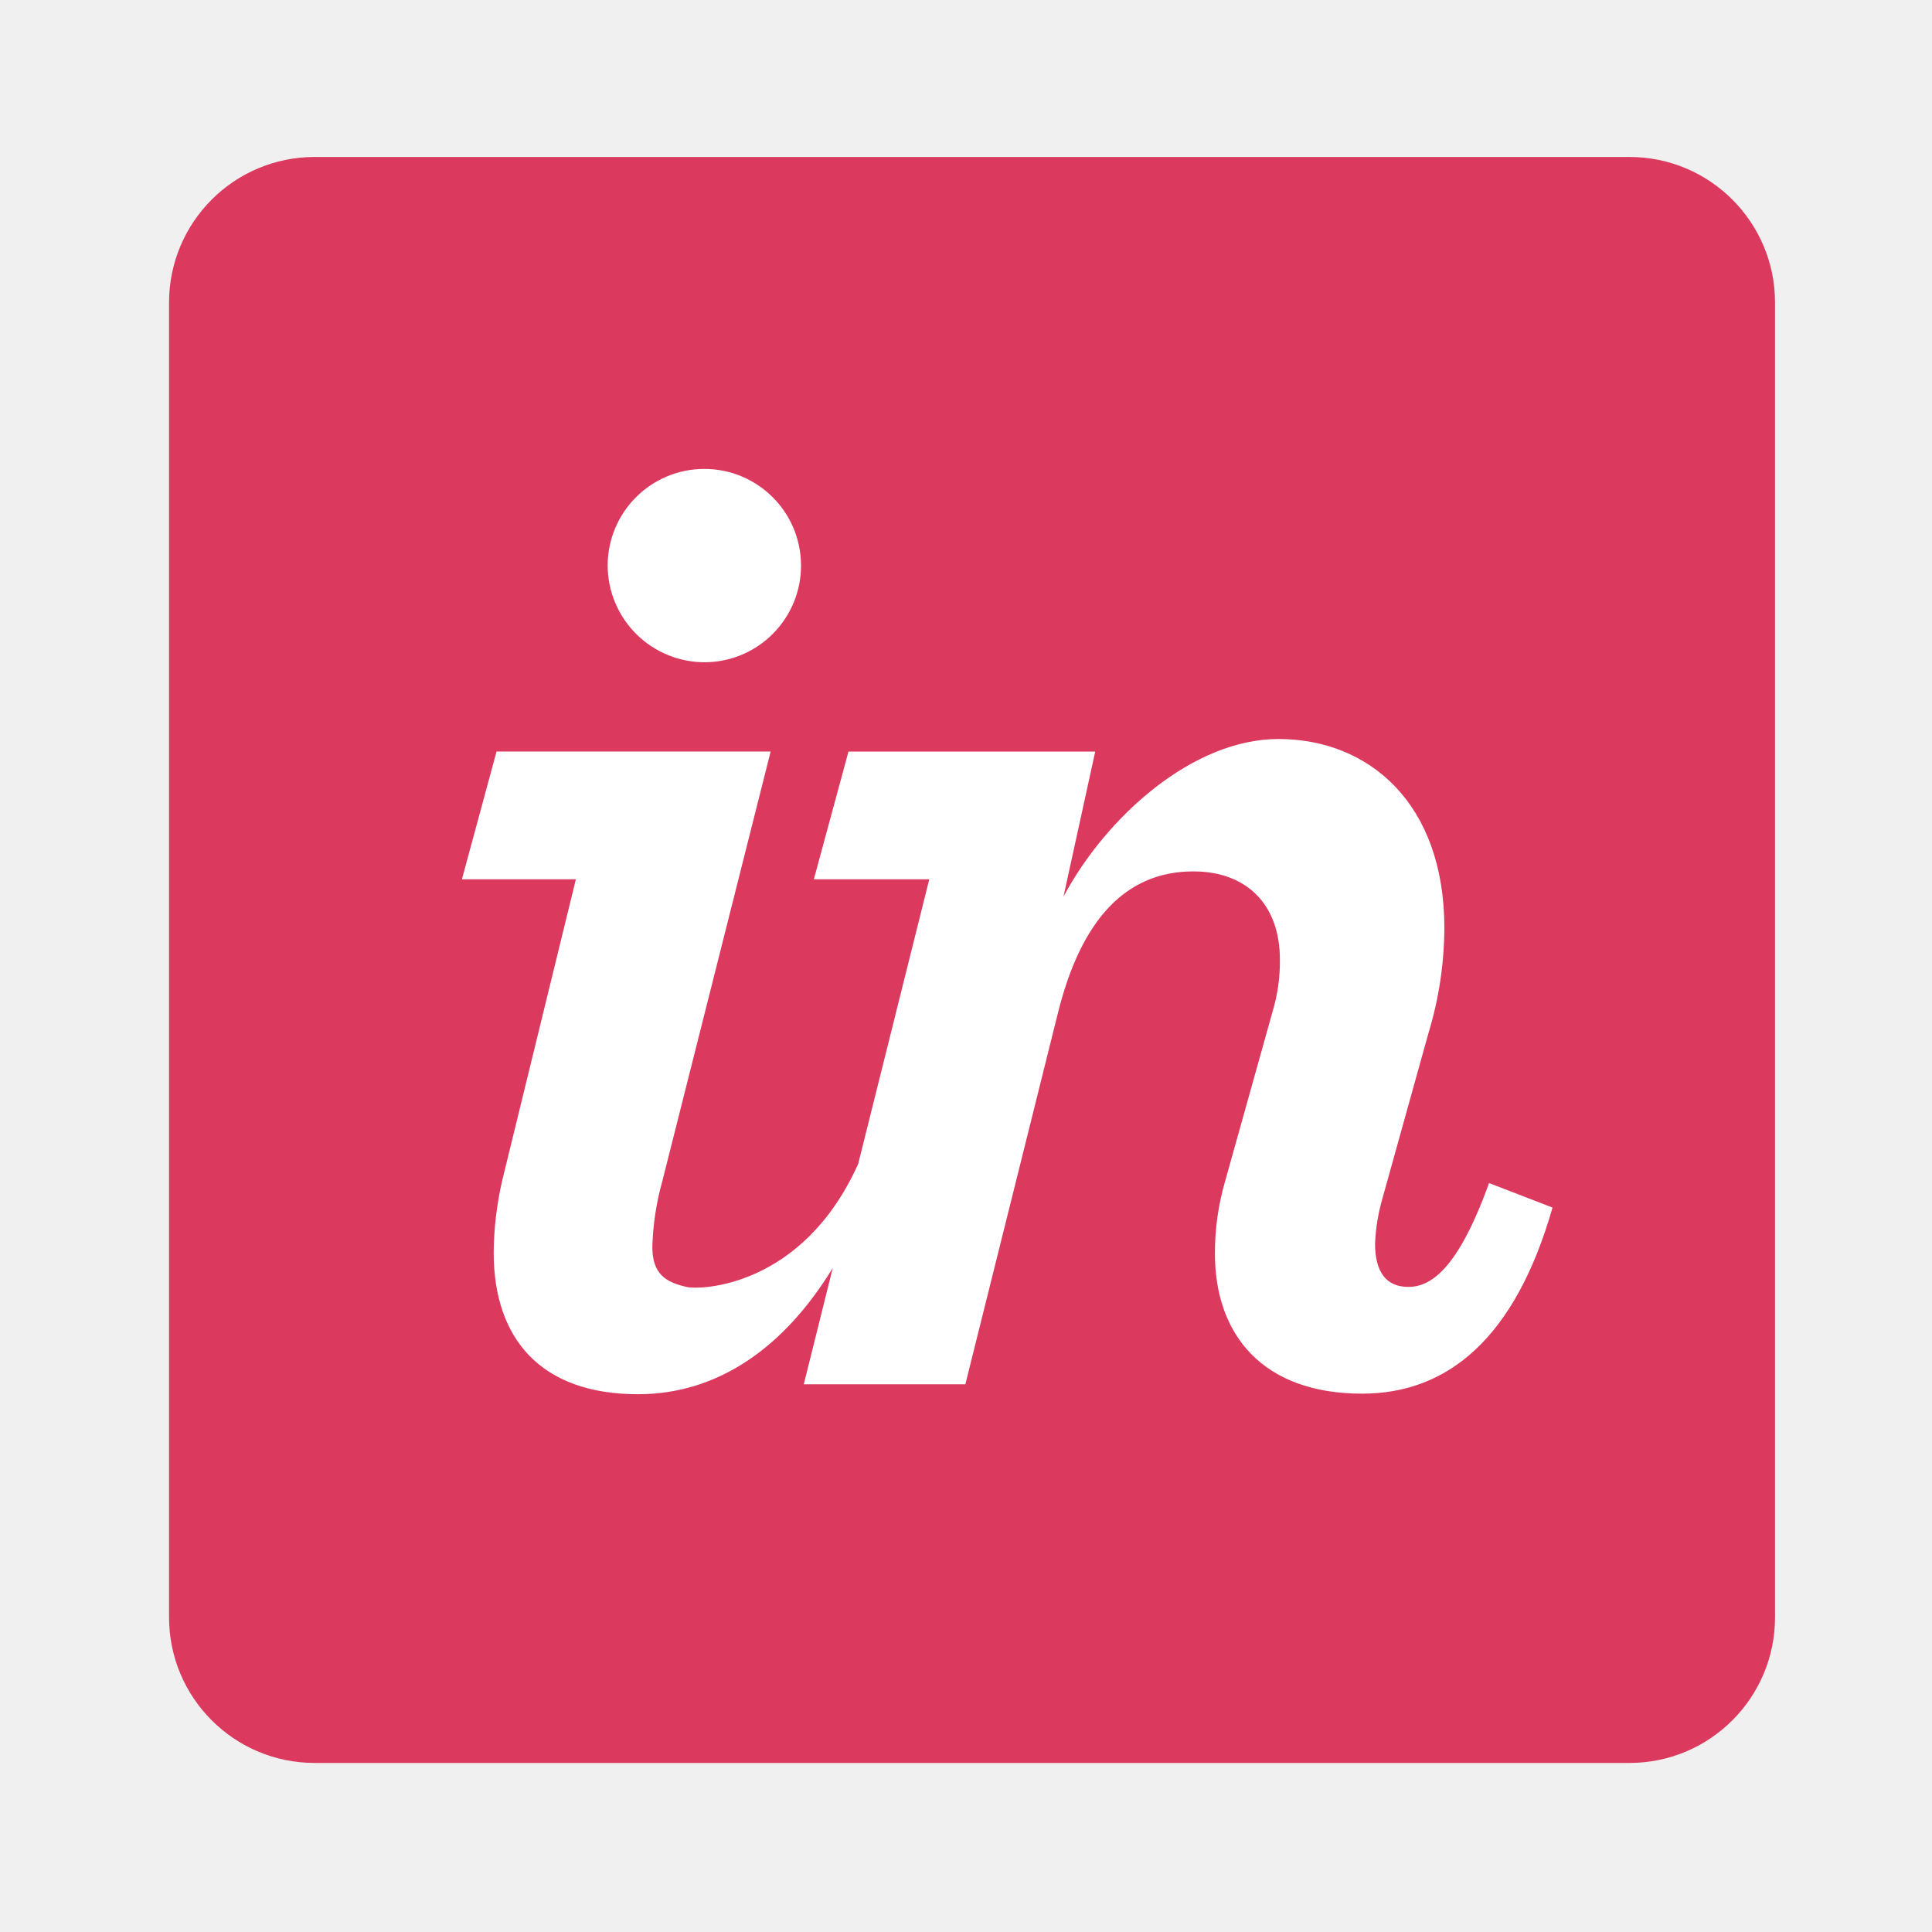
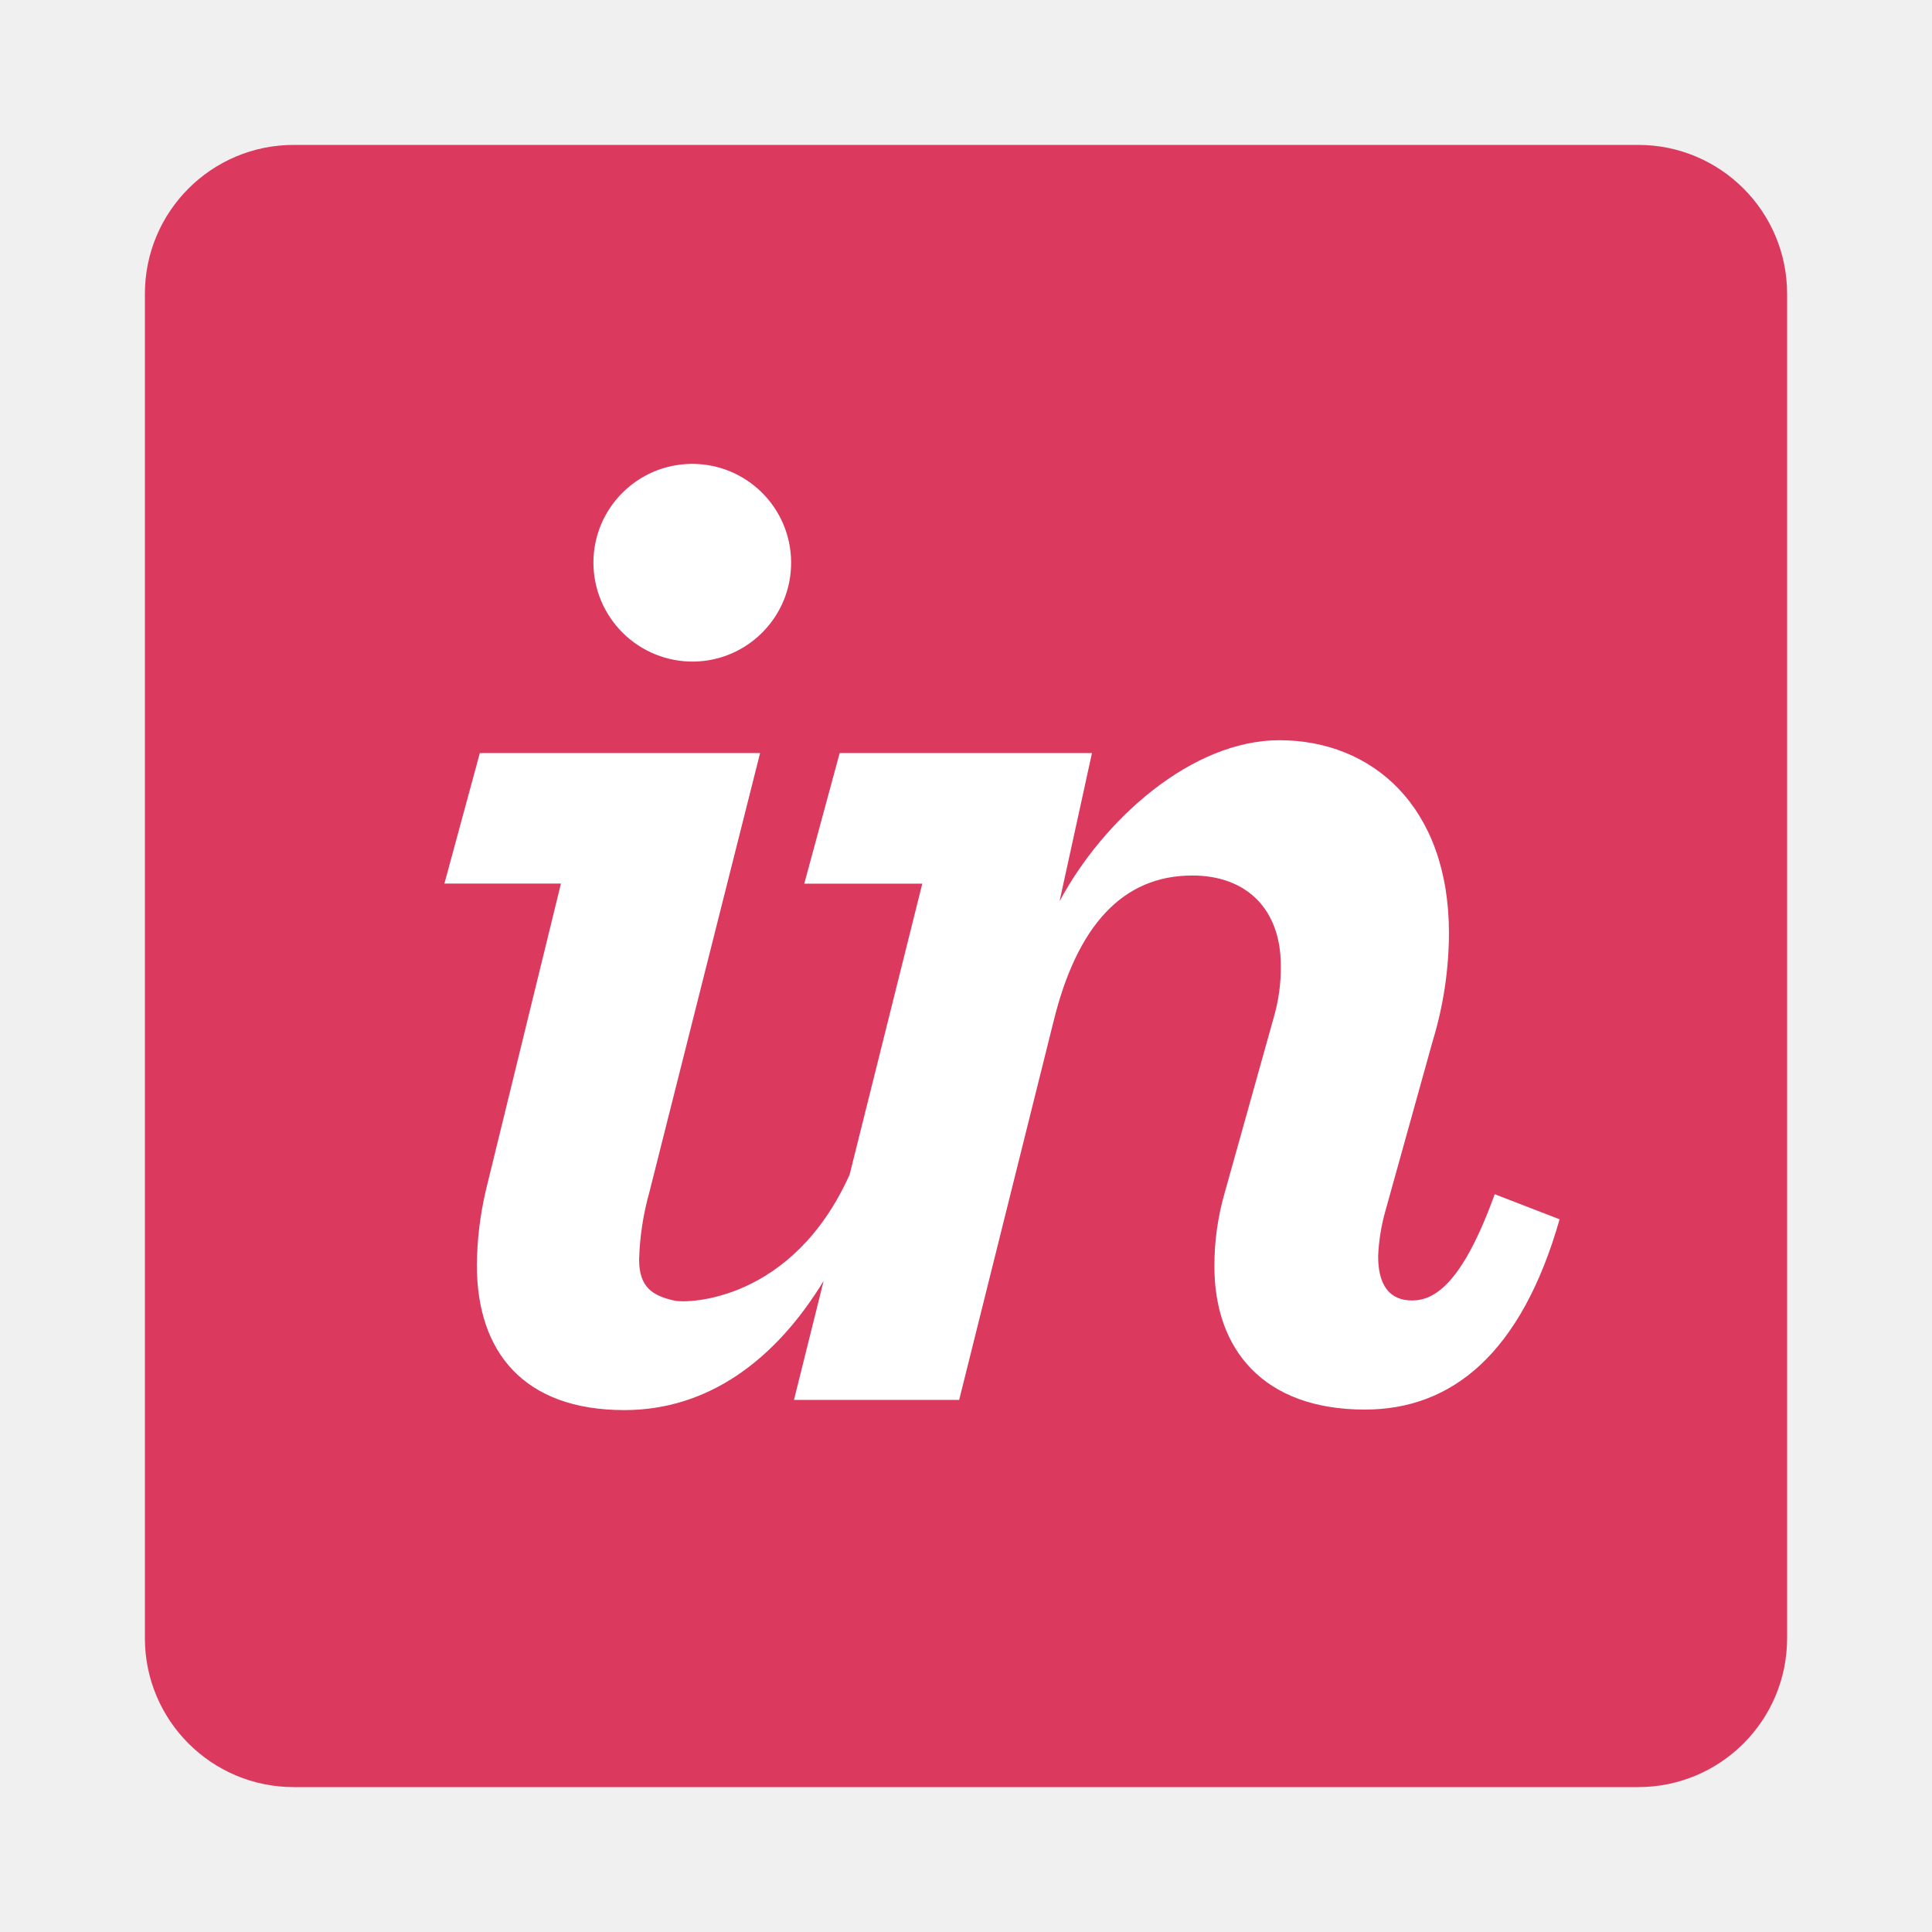
<svg xmlns="http://www.w3.org/2000/svg" width="160" height="160" viewBox="0 0 160 160">
  <g id="logo-invision" transform="translate(-2169 -19)">
-     <g id="invision-seeklogo.com" transform="translate(2183 32)">
-       <path id="路径_19964" data-name="路径 19964" d="M120.943,0H12.057A12.057,12.057,0,0,0,0,12.057V120.943A12.057,12.057,0,0,0,12.057,133H120.943A12.057,12.057,0,0,0,133,120.943V12.057A12.057,12.057,0,0,0,120.943,0" fill="#dc395f" />
-       <path id="路径_19965" data-name="路径 19965" d="M78.042,65.738a8.006,8.006,0,1,0-8.124-8.007,8.032,8.032,0,0,0,8.124,8.007" transform="translate(-33.593 -23.893)" fill="#fff" />
-       <path id="路径_19966" data-name="路径 19966" d="M50.035,129.3a27.519,27.519,0,0,0-.717,6.014c0,7.051,3.823,11.731,11.948,11.731,6.739,0,12.2-4,16.134-10.463L75,146.22H88.38l7.648-30.673c1.911-7.766,5.615-11.8,11.231-11.8,4.421,0,7.169,2.749,7.169,7.288a14.322,14.322,0,0,1-.6,4.3l-3.944,14.1a21.19,21.19,0,0,0-.835,5.974c0,6.693,3.942,11.589,12.186,11.589,7.049,0,12.665-4.538,15.772-15.411l-5.257-2.03c-2.629,7.285-4.9,8.6-6.691,8.6s-2.749-1.194-2.749-3.582a15.836,15.836,0,0,1,.6-3.705l3.824-13.736a30.3,30.3,0,0,0,1.314-8.713c0-10.275-6.214-15.638-13.741-15.638-7.049,0-14.218,6.358-17.8,13.05l2.628-12.011H78.7l-2.868,10.58h9.559l-5.886,23.566c-4.623,10.275-13.114,10.442-14.179,10.2-1.75-.394-2.869-1.059-2.869-3.333a22.529,22.529,0,0,1,.836-5.468l8.962-35.548h-22.7l-2.868,10.58h9.438L50.035,129.3" transform="translate(-22.433 -44.581)" fill="#fff" />
+     <rect id="矩形_3718" data-name="矩形 3718" width="160" height="160" transform="translate(2169 19)" fill="#313740" opacity="0" />
+     <g id="invision-seeklogo.com" transform="translate(2181 31)">
+       <path id="路径_19964" data-name="路径 19964" d="M123.671,0H12.329A12.329,12.329,0,0,0,0,12.329V123.671A12.329,12.329,0,0,0,12.329,136H123.671A12.329,12.329,0,0,0,136,123.671V12.329A12.329,12.329,0,0,0,123.671,0" fill="#dc395f" />
+       <path id="路径_19965" data-name="路径 19965" d="M78.225,66.1a8.187,8.187,0,1,0-8.307-8.188A8.213,8.213,0,0,0,78.225,66.1" transform="translate(-32.774 -23.31)" fill="#fff" />
+       <path id="路径_19966" data-name="路径 19966" d="M50.111,130.122a28.14,28.14,0,0,0-.733,6.15c0,7.21,3.909,12,12.218,12,6.891,0,12.476-4.092,16.5-10.7l-2.456,9.856H89.32l7.82-31.365C99.095,108.119,102.882,104,108.625,104c4.52,0,7.331,2.811,7.331,7.452a14.646,14.646,0,0,1-.611,4.4l-4.033,14.417a21.668,21.668,0,0,0-.854,6.109c0,6.844,4.031,11.851,12.461,11.851,7.208,0,12.95-4.64,16.127-15.759l-5.375-2.076c-2.689,7.449-5.01,8.8-6.842,8.8s-2.811-1.221-2.811-3.663a16.192,16.192,0,0,1,.611-3.789l3.91-14.046a30.985,30.985,0,0,0,1.344-8.91c0-10.507-6.354-15.99-14.051-15.99-7.208,0-14.539,6.5-18.2,13.344l2.687-12.282H79.425l-2.933,10.818h9.774l-6.019,24.1c-4.727,10.507-13.409,10.678-14.5,10.433-1.789-.4-2.933-1.083-2.933-3.408a23.038,23.038,0,0,1,.855-5.591l9.164-36.35H49.623L46.69,104.668h9.651l-6.231,25.455" transform="translate(-21.886 -43.494)" fill="#fff" />
    </g>
-     <rect id="矩形_3718" data-name="矩形 3718" width="160" height="160" transform="translate(2169 19)" fill="#313740" opacity="0" />
  </g>
</svg>
